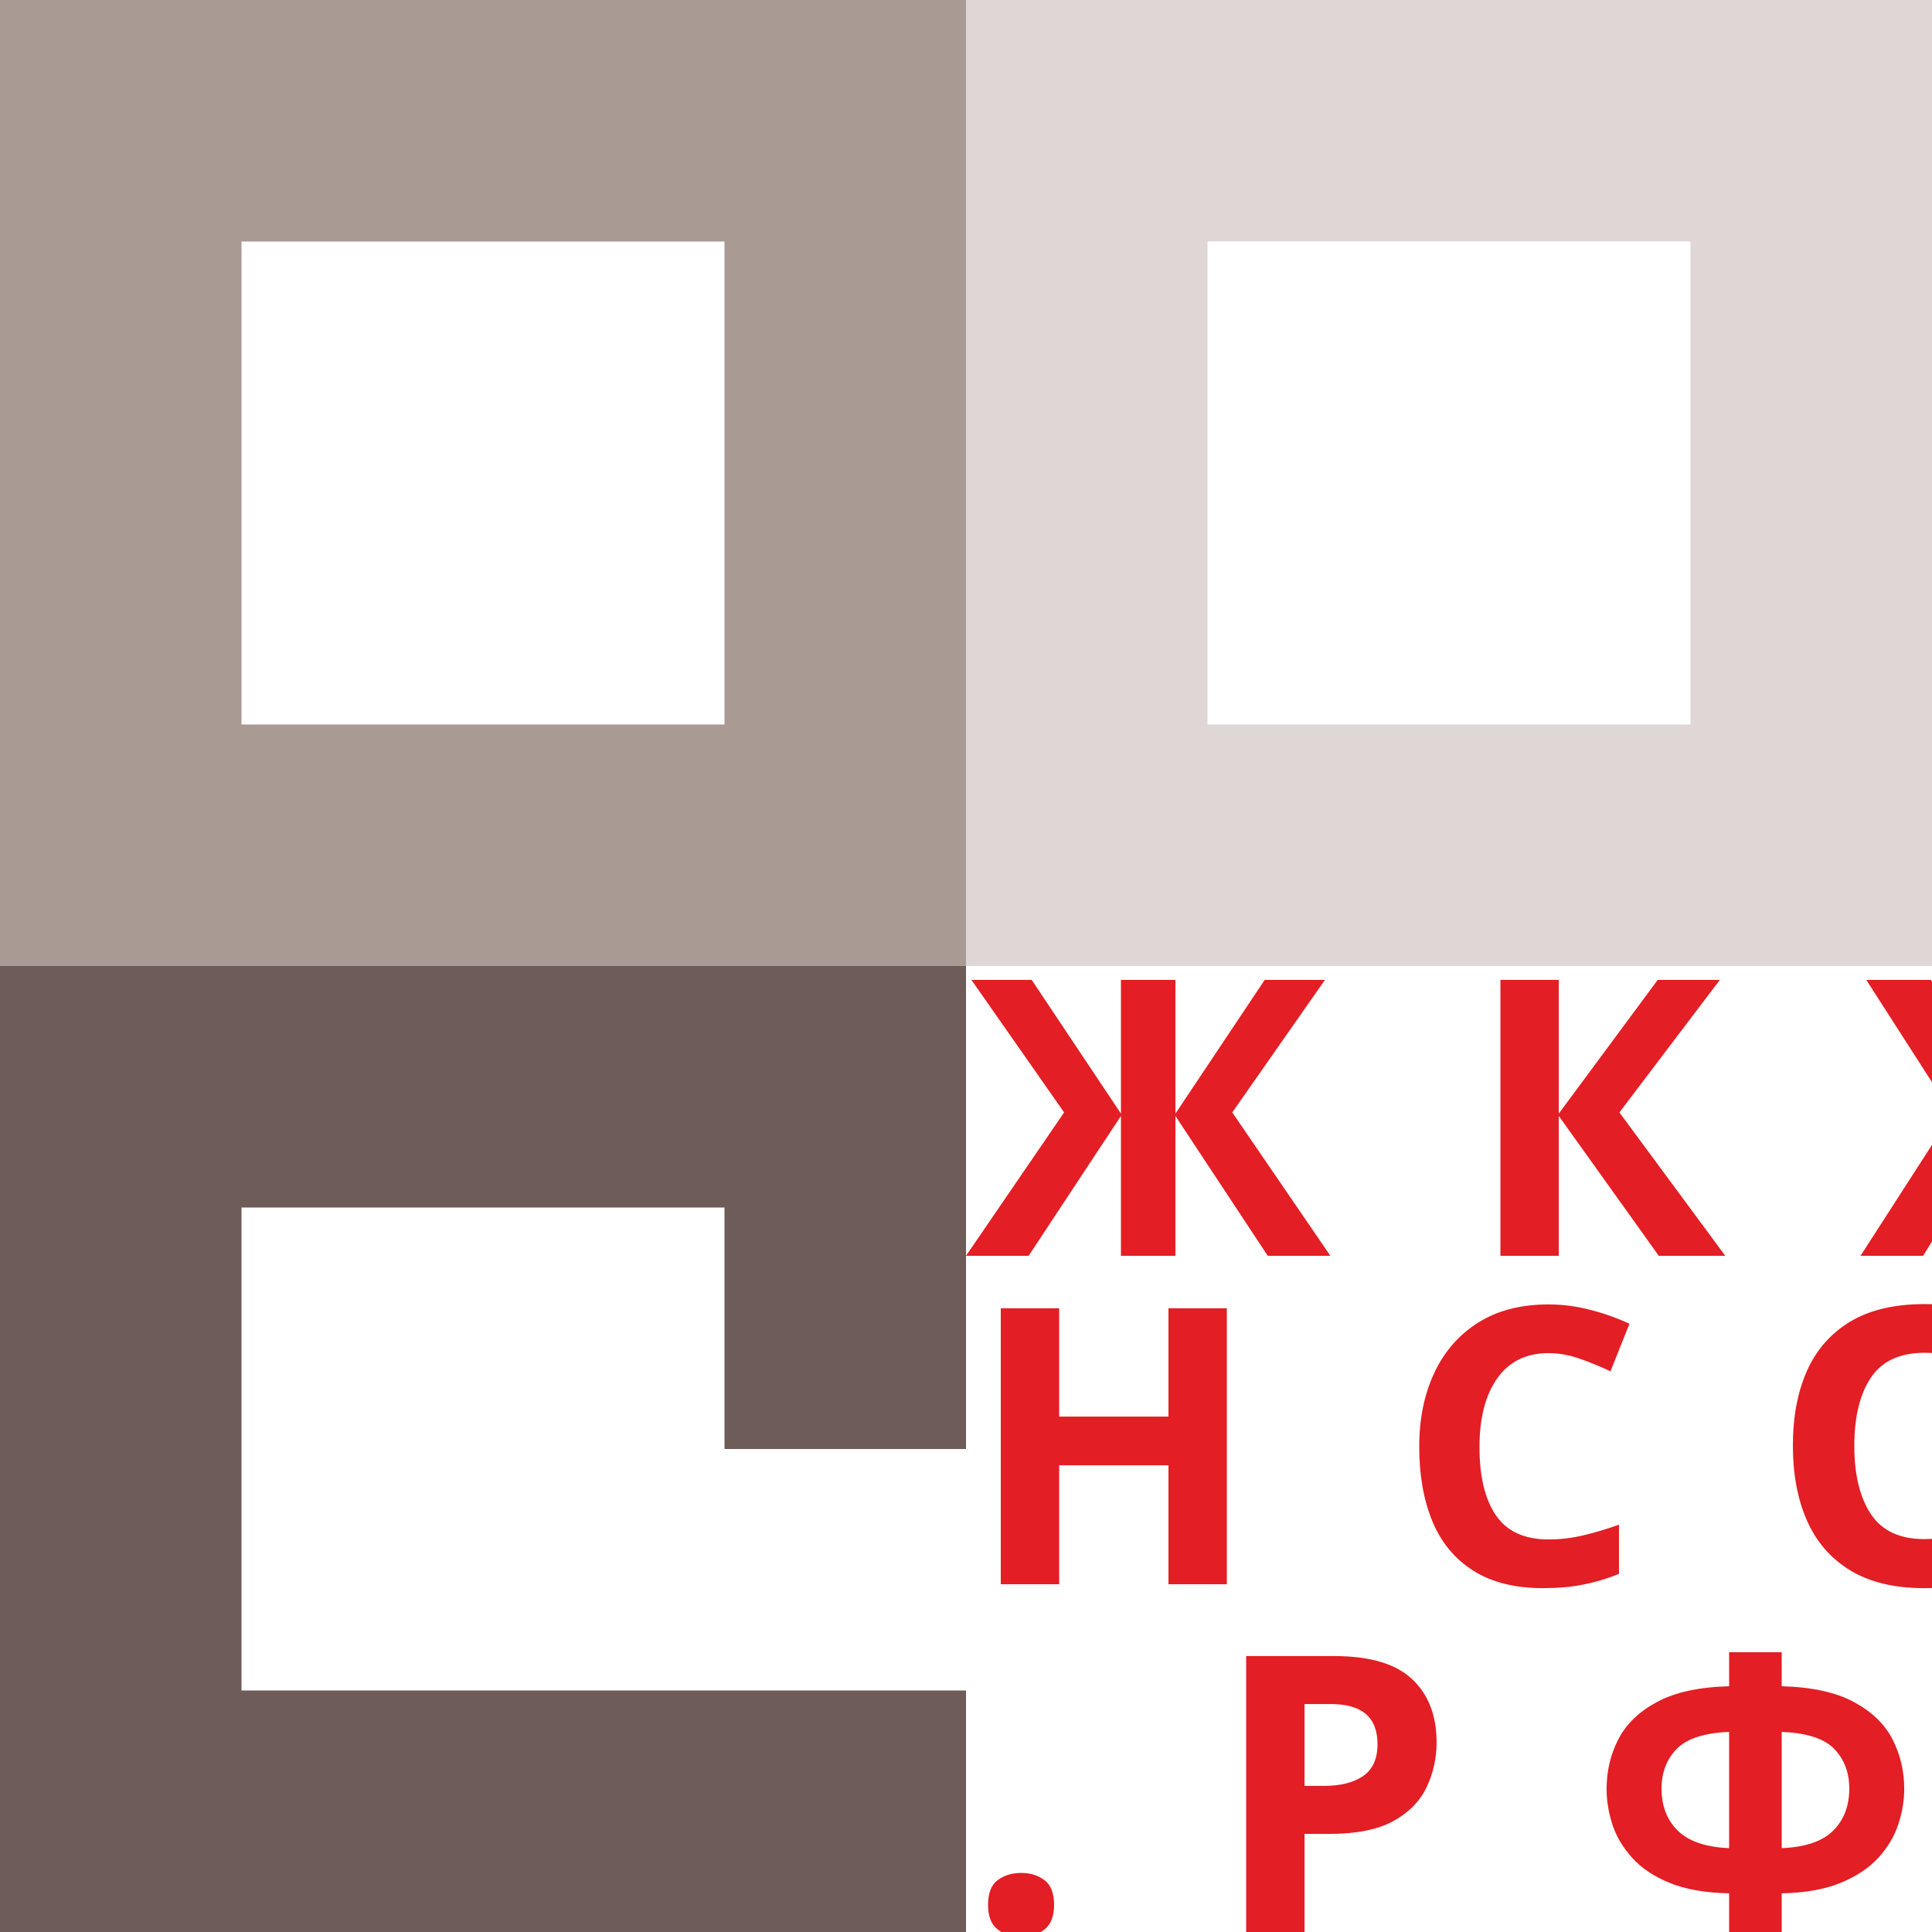
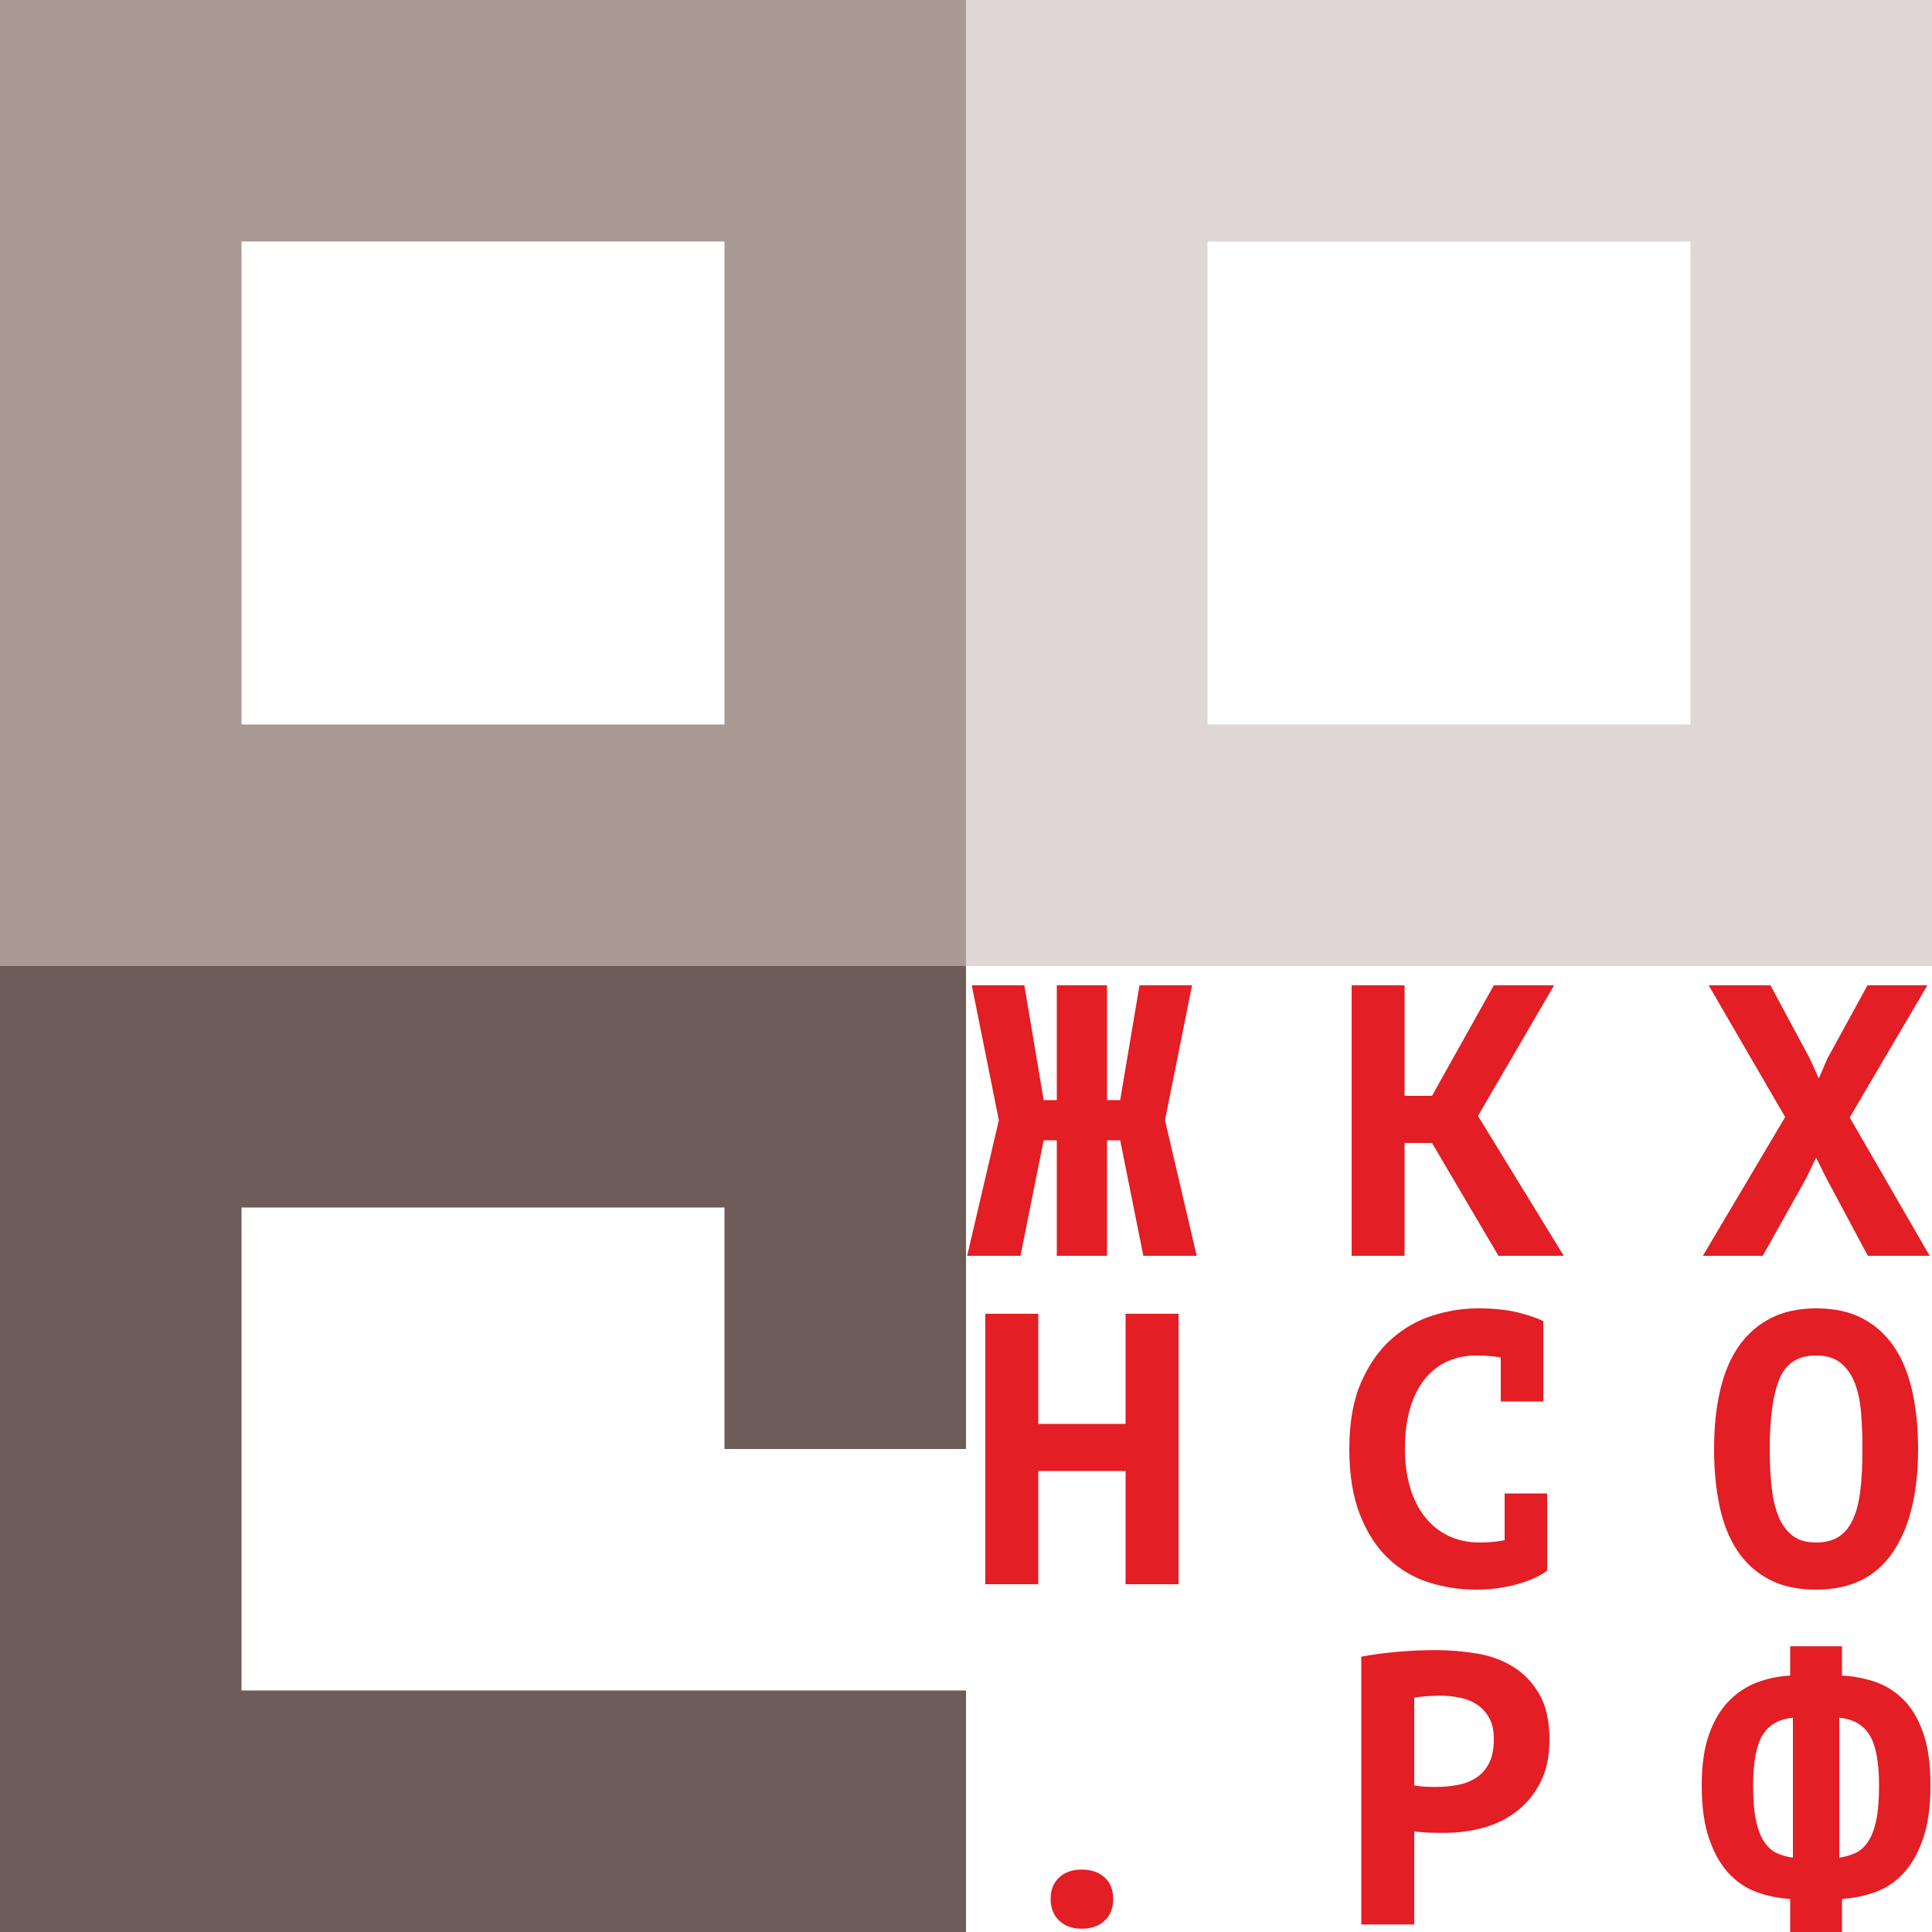
- <svg xmlns="http://www.w3.org/2000/svg" width="256" height="256" viewBox="0 0 256 256" role="img" aria-label="ZKHNSO logo">
-   <path fill="#aa9a94" fill-rule="evenodd" d="M0 0h128v128H0Z M32 32h64v64H32Z" />
-   <path fill="#ded7d5" fill-rule="evenodd" d="M128 0h128v128H128Z M160 32h64v64h-64Z" />
-   <path fill="#6d5c58" fill-rule="evenodd" d="M0 128h128v64h-32v-32H32v64h96v32H0Z" />
-   <text>
-     <tspan fill="#e31e24" x="128" y="166.4" letter-spacing="17.92" font-size="51.2" font-family="PT Mono" font-weight="bold">ЖКХ</tspan>
-     <tspan fill="#e31e24" x="128" y="209.92" letter-spacing="17.92" font-size="51.2" font-family="PT Mono" font-weight="bold">НСО</tspan>
-     <tspan fill="#e31e24" x="128" y="256" letter-spacing="17.92" font-size="51.2" font-family="PT Mono" font-weight="bold">.РФ</tspan>
-   </text>
+ <svg xmlns="http://www.w3.org/2000/svg" height="256" viewBox="0 0 256 256" width="256">
+   <path d="m0 0h128v128h-128zm32 32h64v64h-64z" fill="#aa9a94" fill-rule="evenodd" />
+   <path d="m128 0h128v128h-128zm32 32h64v64h-64z" fill="#ded7d5" fill-rule="evenodd" />
+   <path d="m0 128h128v64h-32v-32h-64v64h96v32h-128z" fill="#6d5c58" fill-rule="evenodd" />
+   <g fill="#e31e24">
+     <path d="m235 700h130v-297h34l50 297h136l-70-349 82-351h-138l-60 299h-34v-299h-130v299h-34l-60-299h-138l82 351-70 349h136l50-297h34z" transform="matrix(.0512 0 0 -.0512 128 166.4)" />
+     <path d="m256 292h-71v-292h-137v700h137v-286h71l160 286h156l-197-338 222-362h-169z" transform="matrix(.0512 0 0 -.0512 176.64 166.4)" />
+     <path d="m220 359-198 341h160l102-190 23-51 22 51 104 190h155l-201-342 207-358h-160l-107 200-27 54-26-54-112-200h-155z" transform="matrix(.0512 0 0 -.0512 225.28 166.4)" />
+     <path d="m413 293h-226v-293h-137v700h137v-285h226v285h137v-700h-137z" transform="matrix(.0512 0 0 -.0512 128 209.92)" />
+     <path d="m444 235h110v-200q-32-23-81.5-36-49.5-13-101.5-13-66 0-125.5 19.5-59.5 19.5-104.5 63-45 43.5-72 113-27 69.5-27 168.5 0 103 30.5 172.5 30.5 69.5 78.5 112 48 42.5 107 61 59 18.5 116 18.5 60 0 101.5-10 41.5-10 68.5-23v-208h-110v114q-31 5-64 5-39 0-72.5-14.5-33.5-14.5-58.5-44.5-25-30-39-75.5-14-45.5-14-107.5 0-54 13-98.5 13-44.5 38-76.5 25-32 61-49.5 36-17.5 82-17.5 33 0 64 6z" transform="matrix(.0512 0 0 -.0512 176.64 209.92)" />
+     <path d="m36 350q0 85 16 153 16 68 49 114.5 33 46.5 82.5 71.5 49.5 25 116.5 25 72 0 122-27 50-27 81.5-75 31.5-48 46-115 14.5-67 14.5-147 0-171-65.5-267.5-65.5-96.5-198.5-96.5-72 0-122.5 27-50.5 27-82 75-31.5 48-45.5 115-14 67-14 147zm144 0q0-51 4.5-95 4.5-44 17-76.5 12.5-32.5 36-51.5 23.5-19 62.5-19 35 0 58 14.5 23 14.5 37 44.5 14 30 19.5 75.5 5.5 45.5 5.5 107.5 0 49-3.5 93-3.5 44-16 77-12.5 33-36.5 52.5-24 19.5-64 19.5-70 0-95-61-25-61-25-181z" transform="matrix(.0512 0 0 -.0512 225.28 209.92)" />
+     <path d="m219 66q0 35 22 55.5 22 20.5 58 20.5 38 0 60-20.5 22-20.5 22-55.5 0-35-22-56-22-21-60-21-36 0-58 21-22 21-22 56z" transform="matrix(.0512 0 0 -.0512 128 255)" />
+     <path d="m73 693q42 8 92.5 12.5 50.5 4.5 100.5 4.5 52 0 104.5-8.5 52.5-8.5 94.5-34 42-25.5 68.5-71 26.5-45.5 26.5-118.5 0-64-23-109.5-23-45.5-61-75-38-29.5-86.5-43-48.5-13.5-100.5-13.5-5 0-16 0-11 0-23 .5-12 .5-23.5 1.5-11.5 1-16.5 2v-241h-137zm204-101q-20 0-38-1.5-18-1.5-29-3.5v-227q4-1 12-2 8-1 17-1.5 9-.5 17.5-.5 8.5 0 12.5 0 27 0 53.5 5 26.5 5 47.5 18.5 21 13.5 33.5 37.5 12.5 24 12.5 63 0 33-12 54.5-12 21.5-31.5 34.5-19.5 13-44.5 18-25 5-51 5z" transform="matrix(.0512 0 0 -.0512 176.64 255)" />
+     <path d="m360 173q22 3 41 11.5 19 8.5 33 29 14 20.5 21.5 55.5 7.5 35 7.5 90 0 91-24.5 131-24.5 40-78.5 45zm-120 362q-54-5-78.5-45-24.5-40-24.5-131 0-55 7.5-90 7.5-35 21.5-55.5 14-20.5 32.5-29 18.5-8.5 41.5-11.5zm-7 185h134v-76q43-2 84-15.5 41-13.5 73.5-45 32.5-31.5 52-85.5 19.5-54 19.5-138 0-81-18.5-136-18.5-55-49.5-89.5-31-34.5-73-50-42-15.5-88-18.5v-86h-134v86q-47 3-88.5 18.5-41.5 15.5-72.5 50-31 34.5-49.5 89.5-18.5 55-18.5 136 0 80 19.5 133.5 19.5 53.5 52 86 32.5 32.5 73.5 47.5 41 15 84 17z" transform="matrix(.0512 0 0 -.0512 225.28 255)" />
+   </g>
</svg>
